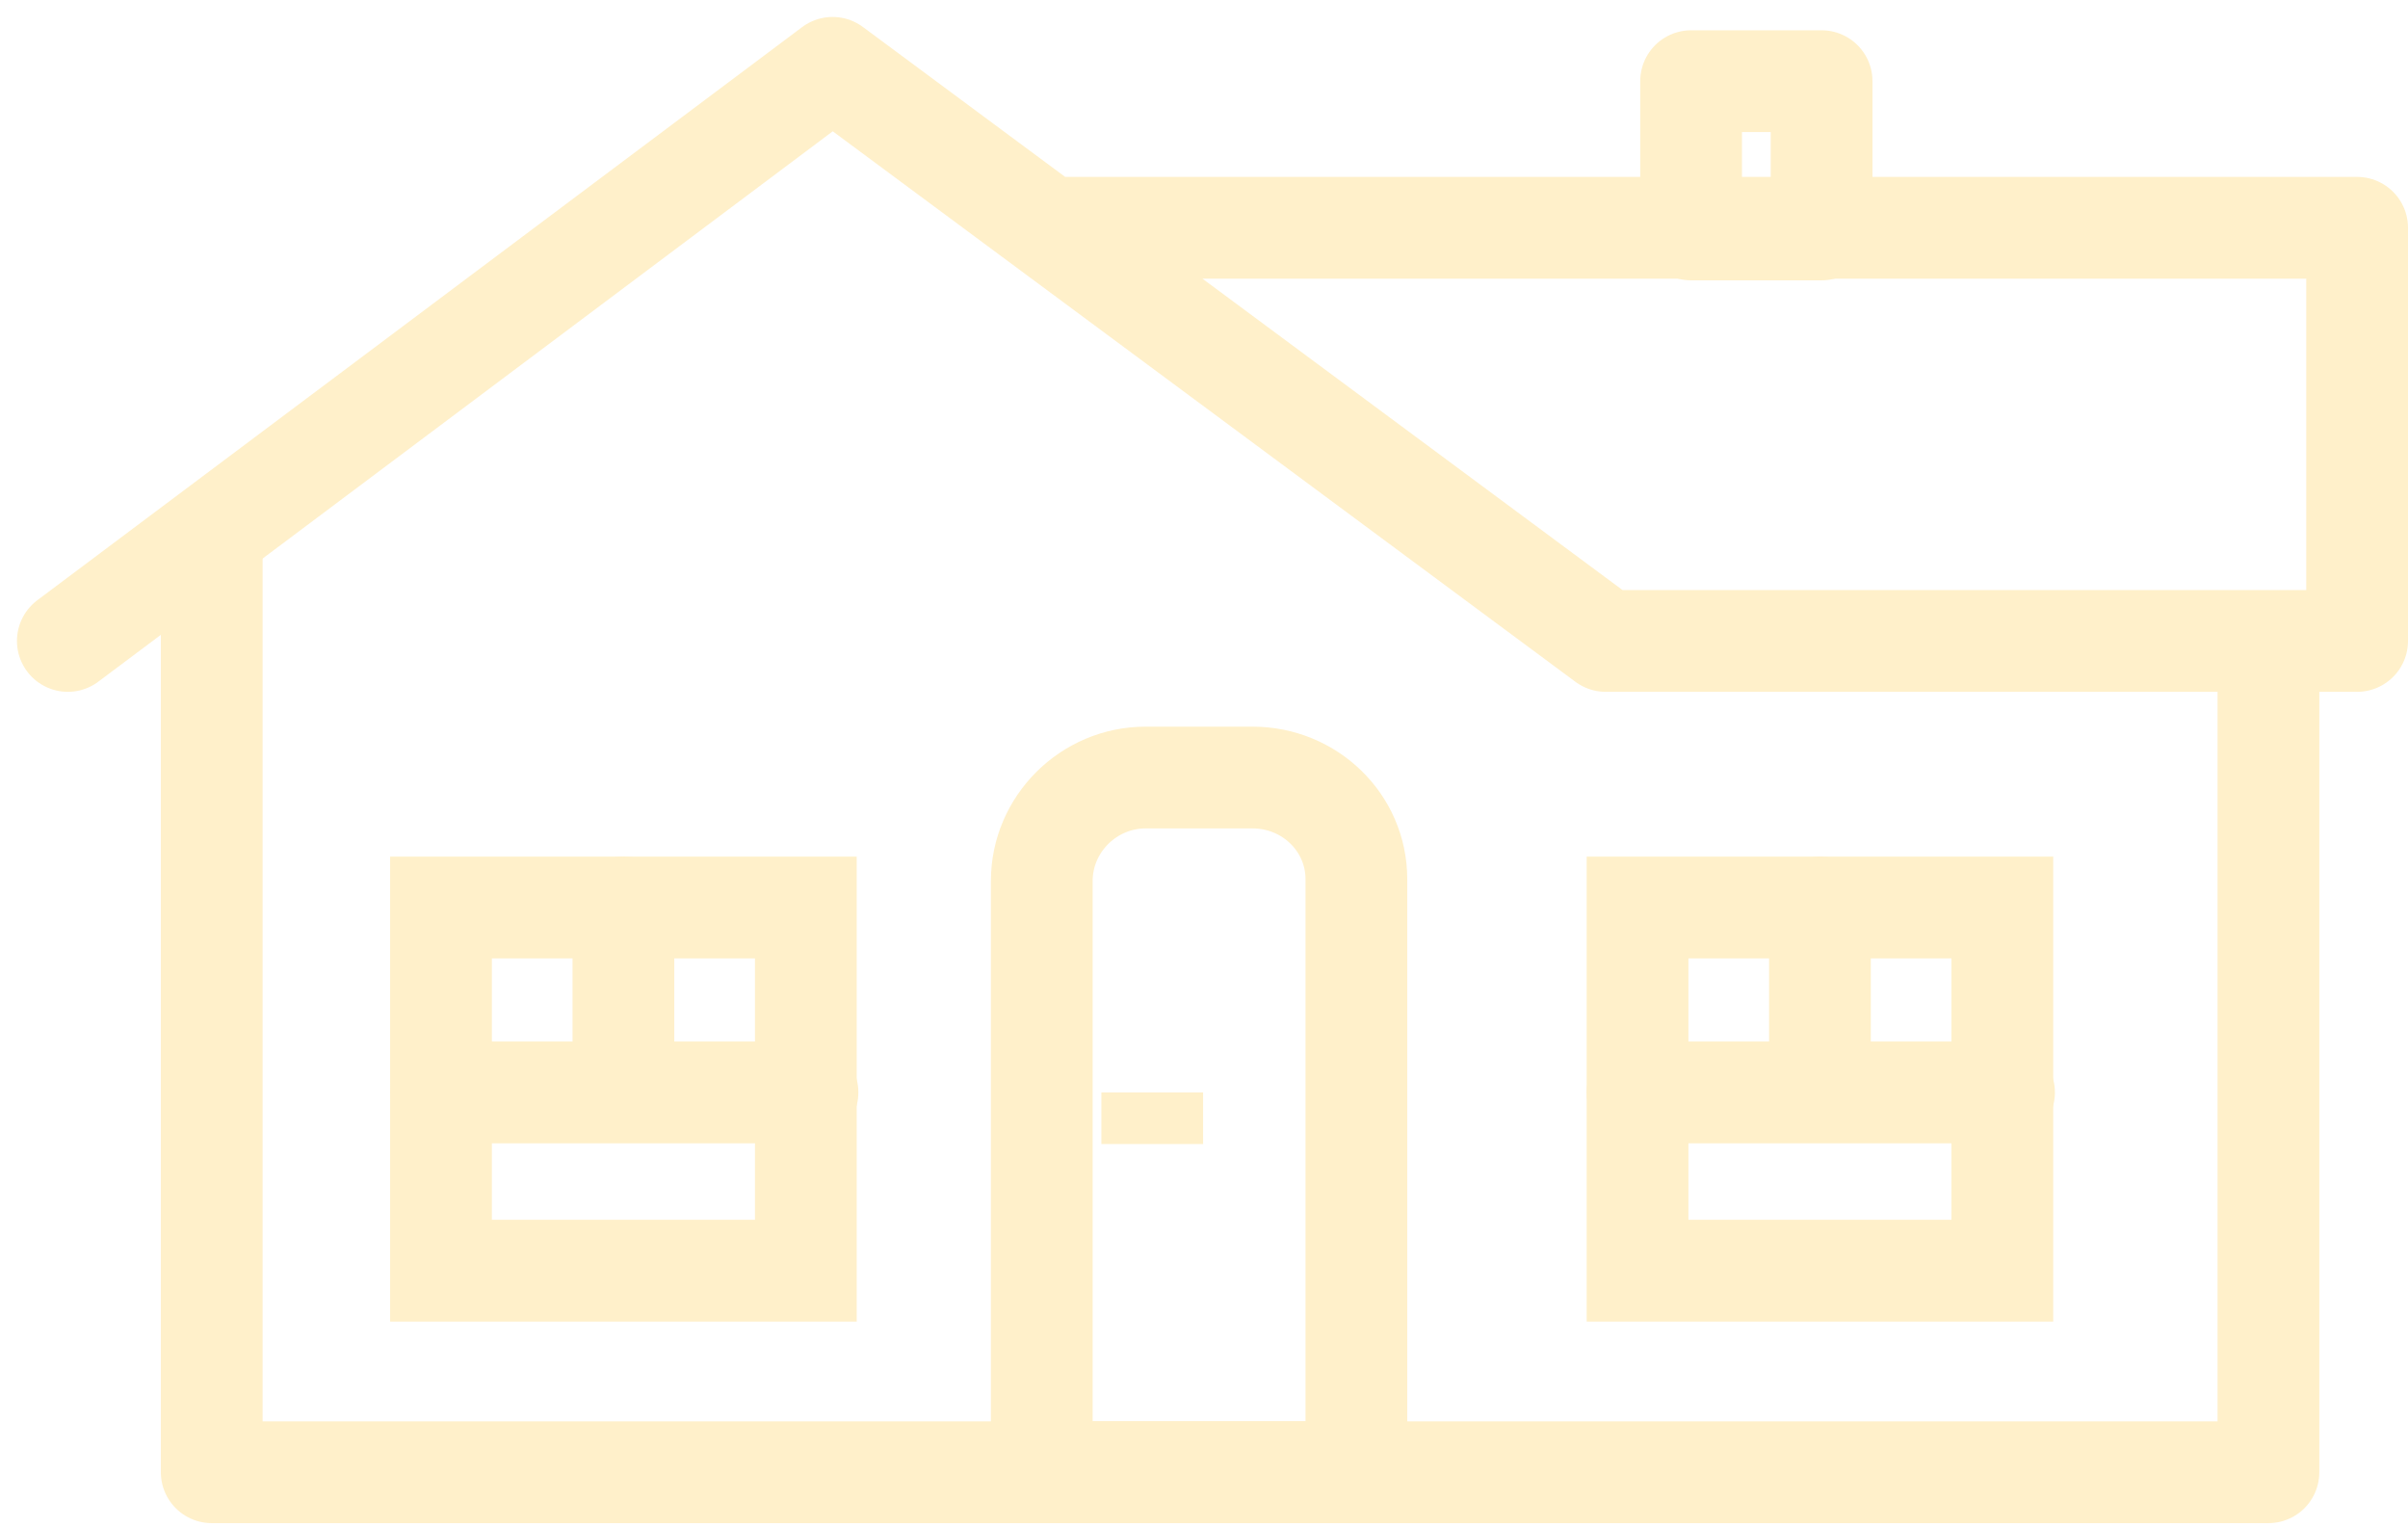
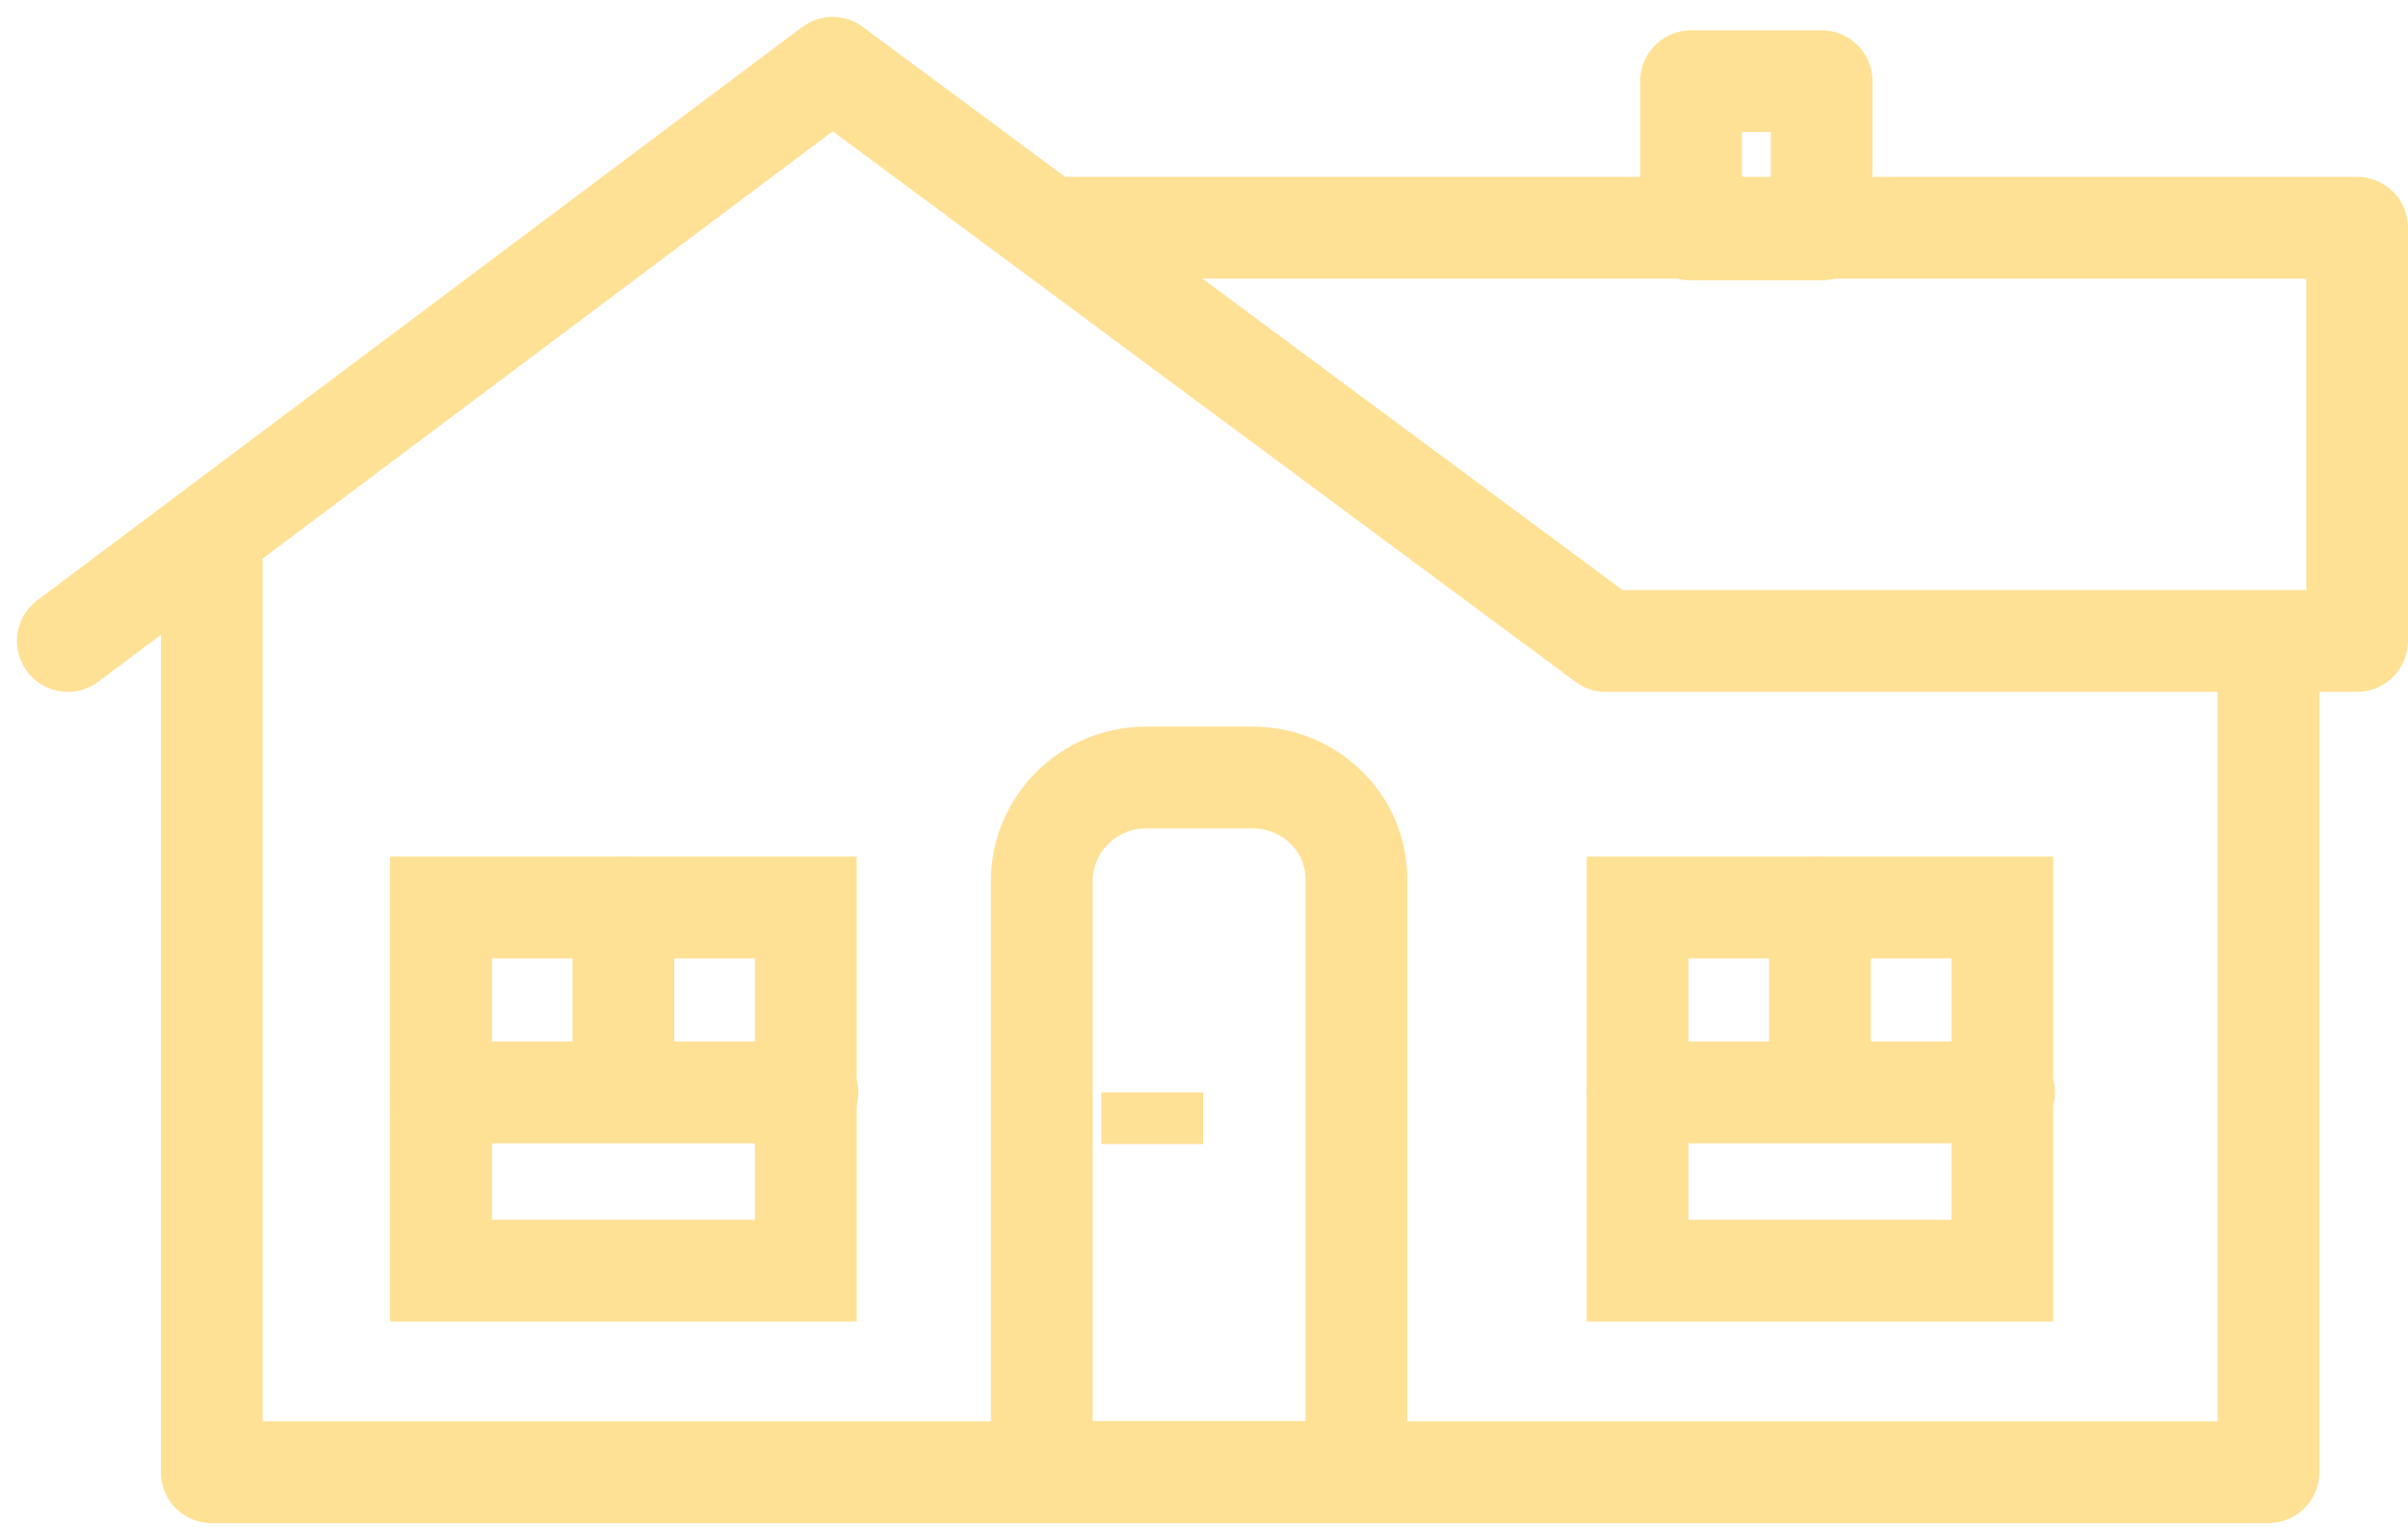
<svg xmlns="http://www.w3.org/2000/svg" width="71" height="45" viewBox="0 0 71 45" fill="none">
-   <g opacity="0.5">
-     <path d="M30.915 6.715H69.5V18.894H47.345L24.549 2L2 18.894" stroke="#FFE195" stroke-width="3" stroke-miterlimit="10" stroke-linecap="round" stroke-linejoin="round" />
-     <path d="M53.71 2.393H49.862V6.764H53.71V2.393Z" stroke="#FFE195" stroke-width="3" stroke-miterlimit="10" stroke-linecap="round" stroke-linejoin="round" />
-     <path d="M6.243 15.751V43.4H66.885V19.09" stroke="#FFE195" stroke-width="3" stroke-miterlimit="10" stroke-linecap="round" stroke-linejoin="round" />
-     <path d="M36.934 22.921H33.776C32.099 22.921 30.717 24.296 30.717 25.966V43.4H39.993V25.917C39.993 24.247 38.612 22.921 36.934 22.921Z" stroke="#FFE195" stroke-width="3" stroke-miterlimit="10" stroke-linecap="round" stroke-linejoin="round" />
-     <path d="M59.039 26.752H48.283V37.458H59.039V26.752Z" stroke="#FFE195" stroke-width="3" stroke-miterlimit="10" />
-     <path d="M33.974 32.203V33.725" stroke="#FFE195" stroke-width="3" stroke-miterlimit="10" />
-     <path d="M53.661 32.105V26.752" stroke="#FFE195" stroke-width="3" stroke-miterlimit="10" stroke-linecap="round" stroke-linejoin="round" />
-     <path d="M48.283 32.203H59.089" stroke="#FFE195" stroke-width="3" stroke-miterlimit="10" stroke-linecap="round" stroke-linejoin="round" />
-     <path d="M23.76 26.752H13.003V37.458H23.76V26.752Z" stroke="#FFE195" stroke-width="3" stroke-miterlimit="10" />
-     <path d="M18.381 32.105V26.752" stroke="#FFE195" stroke-width="3" stroke-miterlimit="10" stroke-linecap="round" stroke-linejoin="round" />
-     <path d="M13.003 32.203H23.809" stroke="#FFE195" stroke-width="3" stroke-miterlimit="10" stroke-linecap="round" stroke-linejoin="round" />
-   </g>
+   <path d="M30.915 6.715H69.5V18.894H47.345L24.549 2L2 18.894" stroke="#FFE195" stroke-width="3" stroke-miterlimit="10" stroke-linecap="round" stroke-linejoin="round" />
+   <path d="M53.711 2.393H49.862V6.764H53.711V2.393Z" stroke="#FFE195" stroke-width="3" stroke-miterlimit="10" stroke-linecap="round" stroke-linejoin="round" />
+   <path d="M6.243 15.751V43.4H66.885V19.09" stroke="#FFE195" stroke-width="3" stroke-miterlimit="10" stroke-linecap="round" stroke-linejoin="round" />
+   <path d="M36.934 22.921H33.776C32.099 22.921 30.717 24.296 30.717 25.966V43.4H39.994V25.917C39.994 24.247 38.612 22.921 36.934 22.921Z" stroke="#FFE195" stroke-width="3" stroke-miterlimit="10" stroke-linecap="round" stroke-linejoin="round" />
+   <path d="M59.039 26.752H48.283V37.458H59.039V26.752Z" stroke="#FFE195" stroke-width="3" stroke-miterlimit="10" />
+   <path d="M33.974 32.203V33.725" stroke="#FFE195" stroke-width="3" stroke-miterlimit="10" />
+   <path d="M53.661 32.105V26.752" stroke="#FFE195" stroke-width="3" stroke-miterlimit="10" stroke-linecap="round" stroke-linejoin="round" />
+   <path d="M48.283 32.203H59.089" stroke="#FFE195" stroke-width="3" stroke-miterlimit="10" stroke-linecap="round" stroke-linejoin="round" />
+   <path d="M23.76 26.752H13.003V37.458H23.76V26.752Z" stroke="#FFE195" stroke-width="3" stroke-miterlimit="10" />
+   <path d="M18.382 32.105V26.752" stroke="#FFE195" stroke-width="3" stroke-miterlimit="10" stroke-linecap="round" stroke-linejoin="round" />
+   <path d="M13.003 32.203H23.809" stroke="#FFE195" stroke-width="3" stroke-miterlimit="10" stroke-linecap="round" stroke-linejoin="round" />
</svg>
